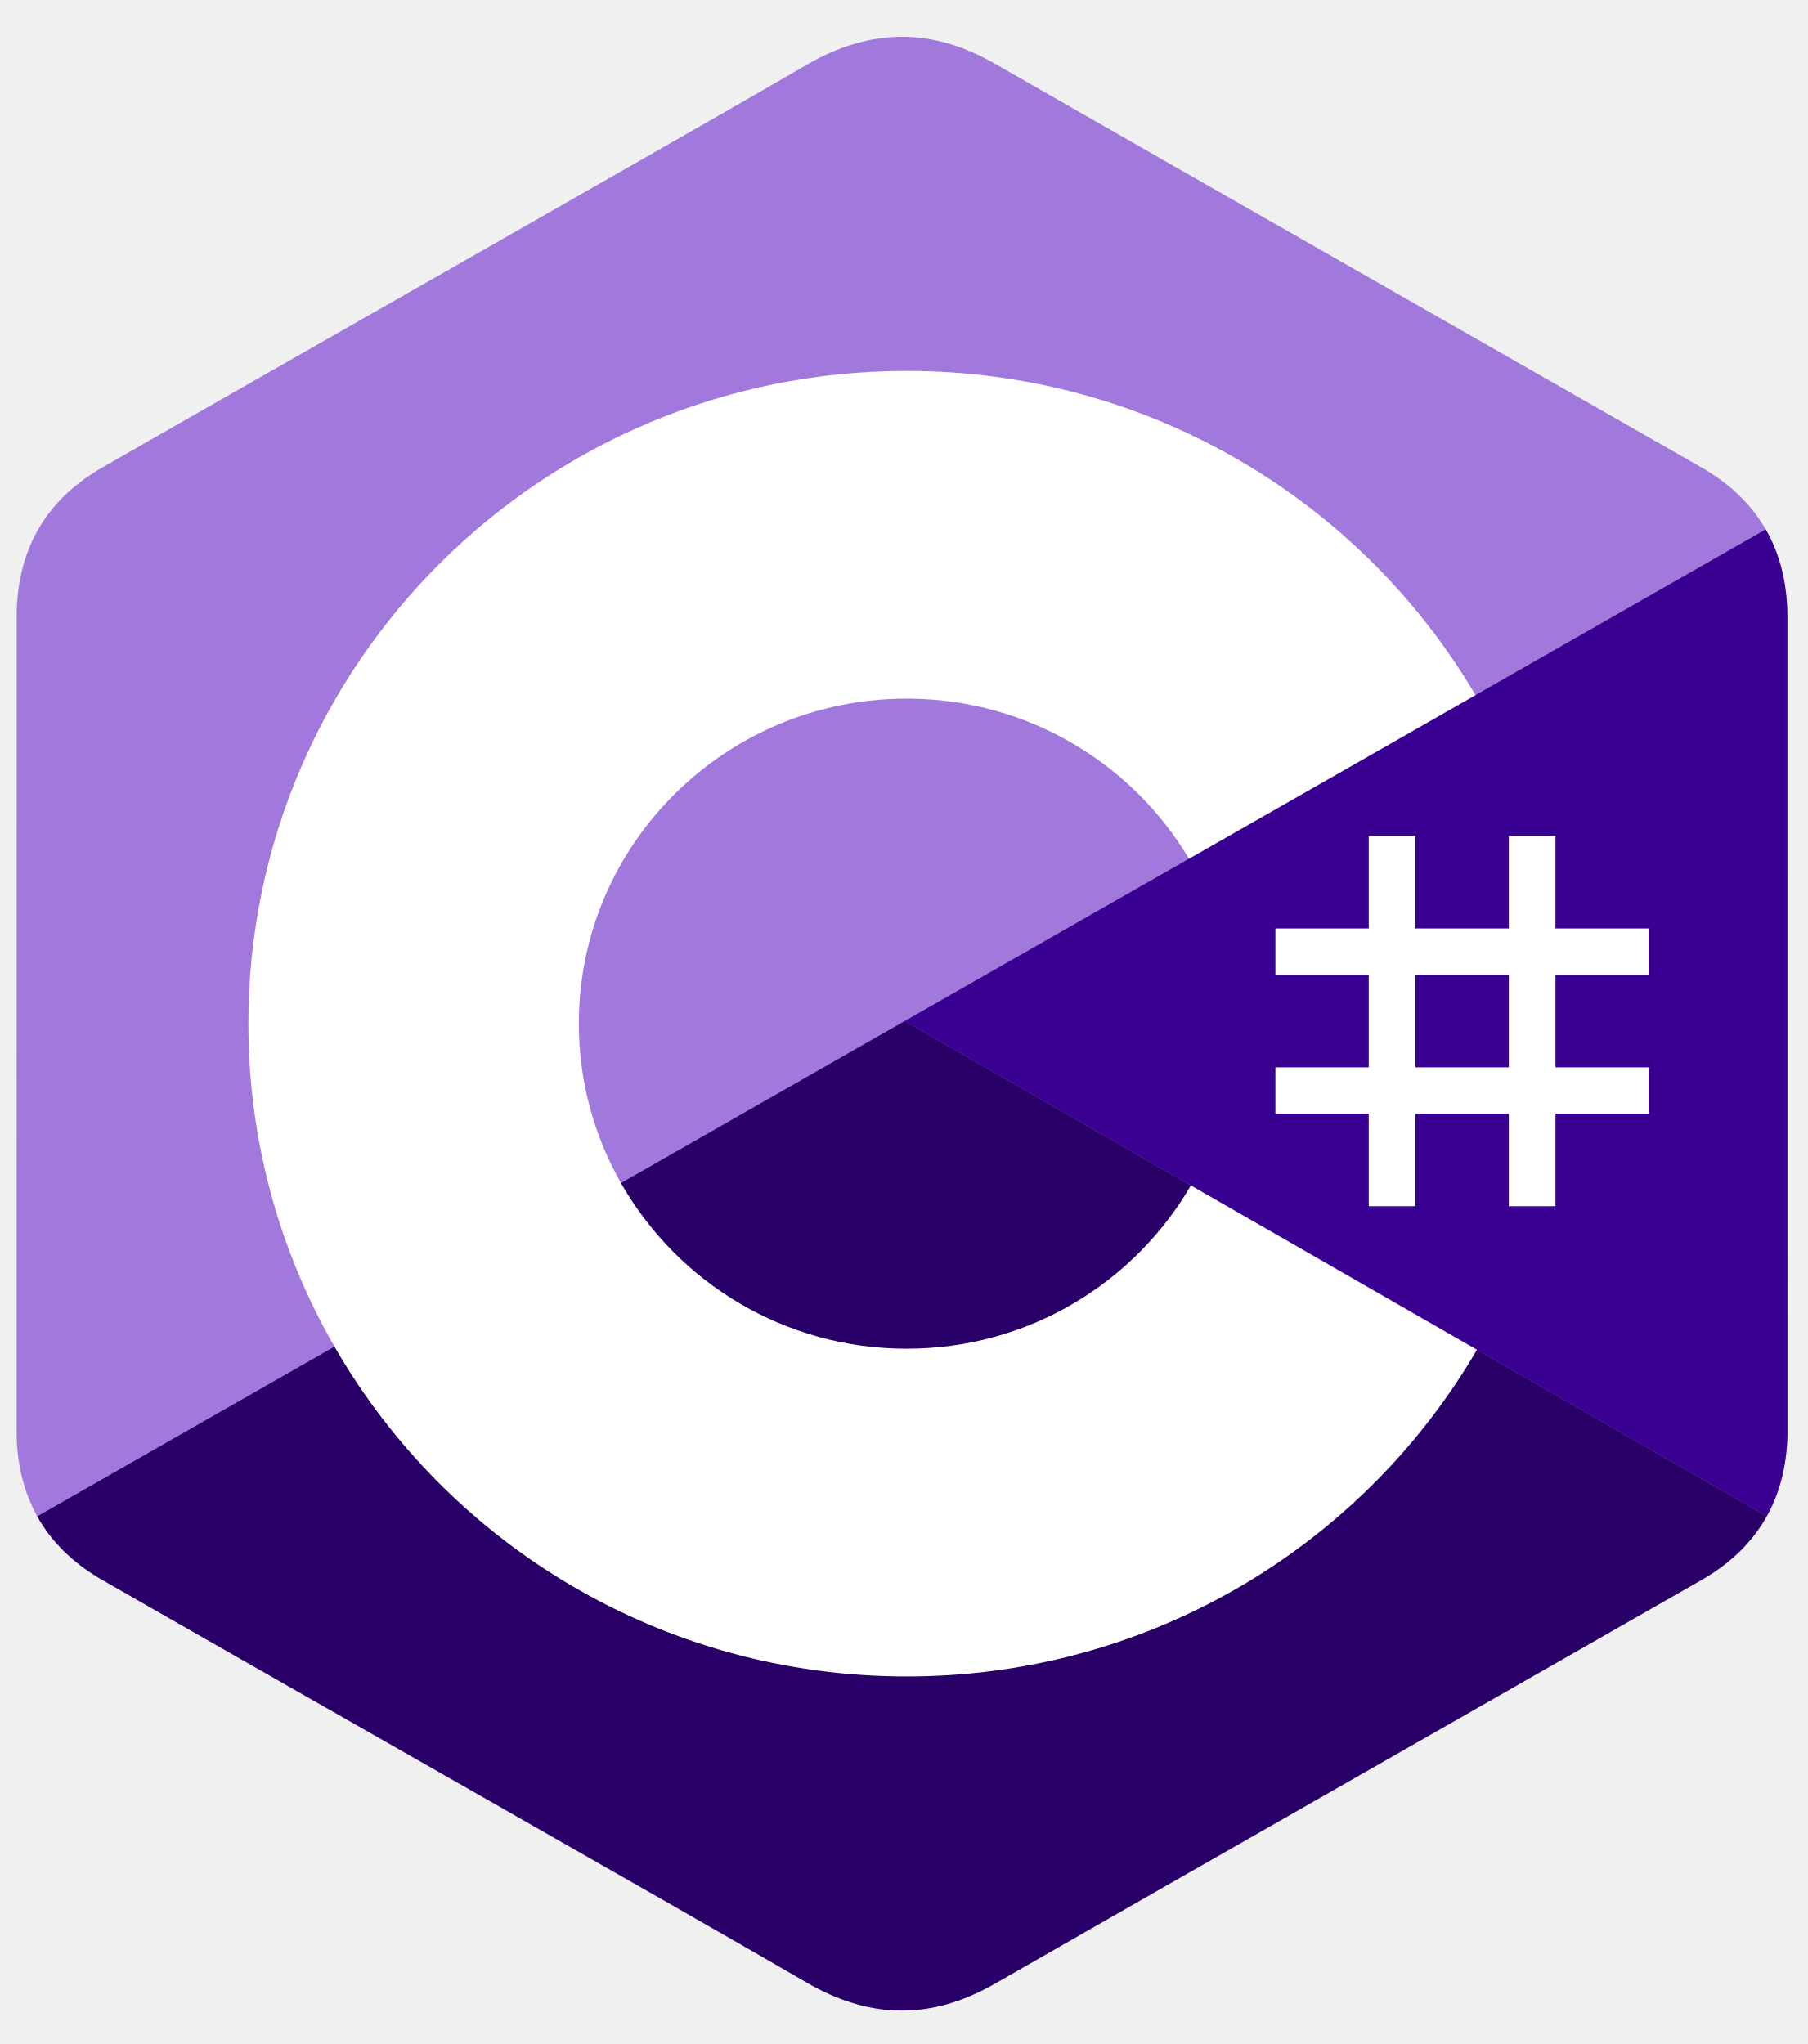
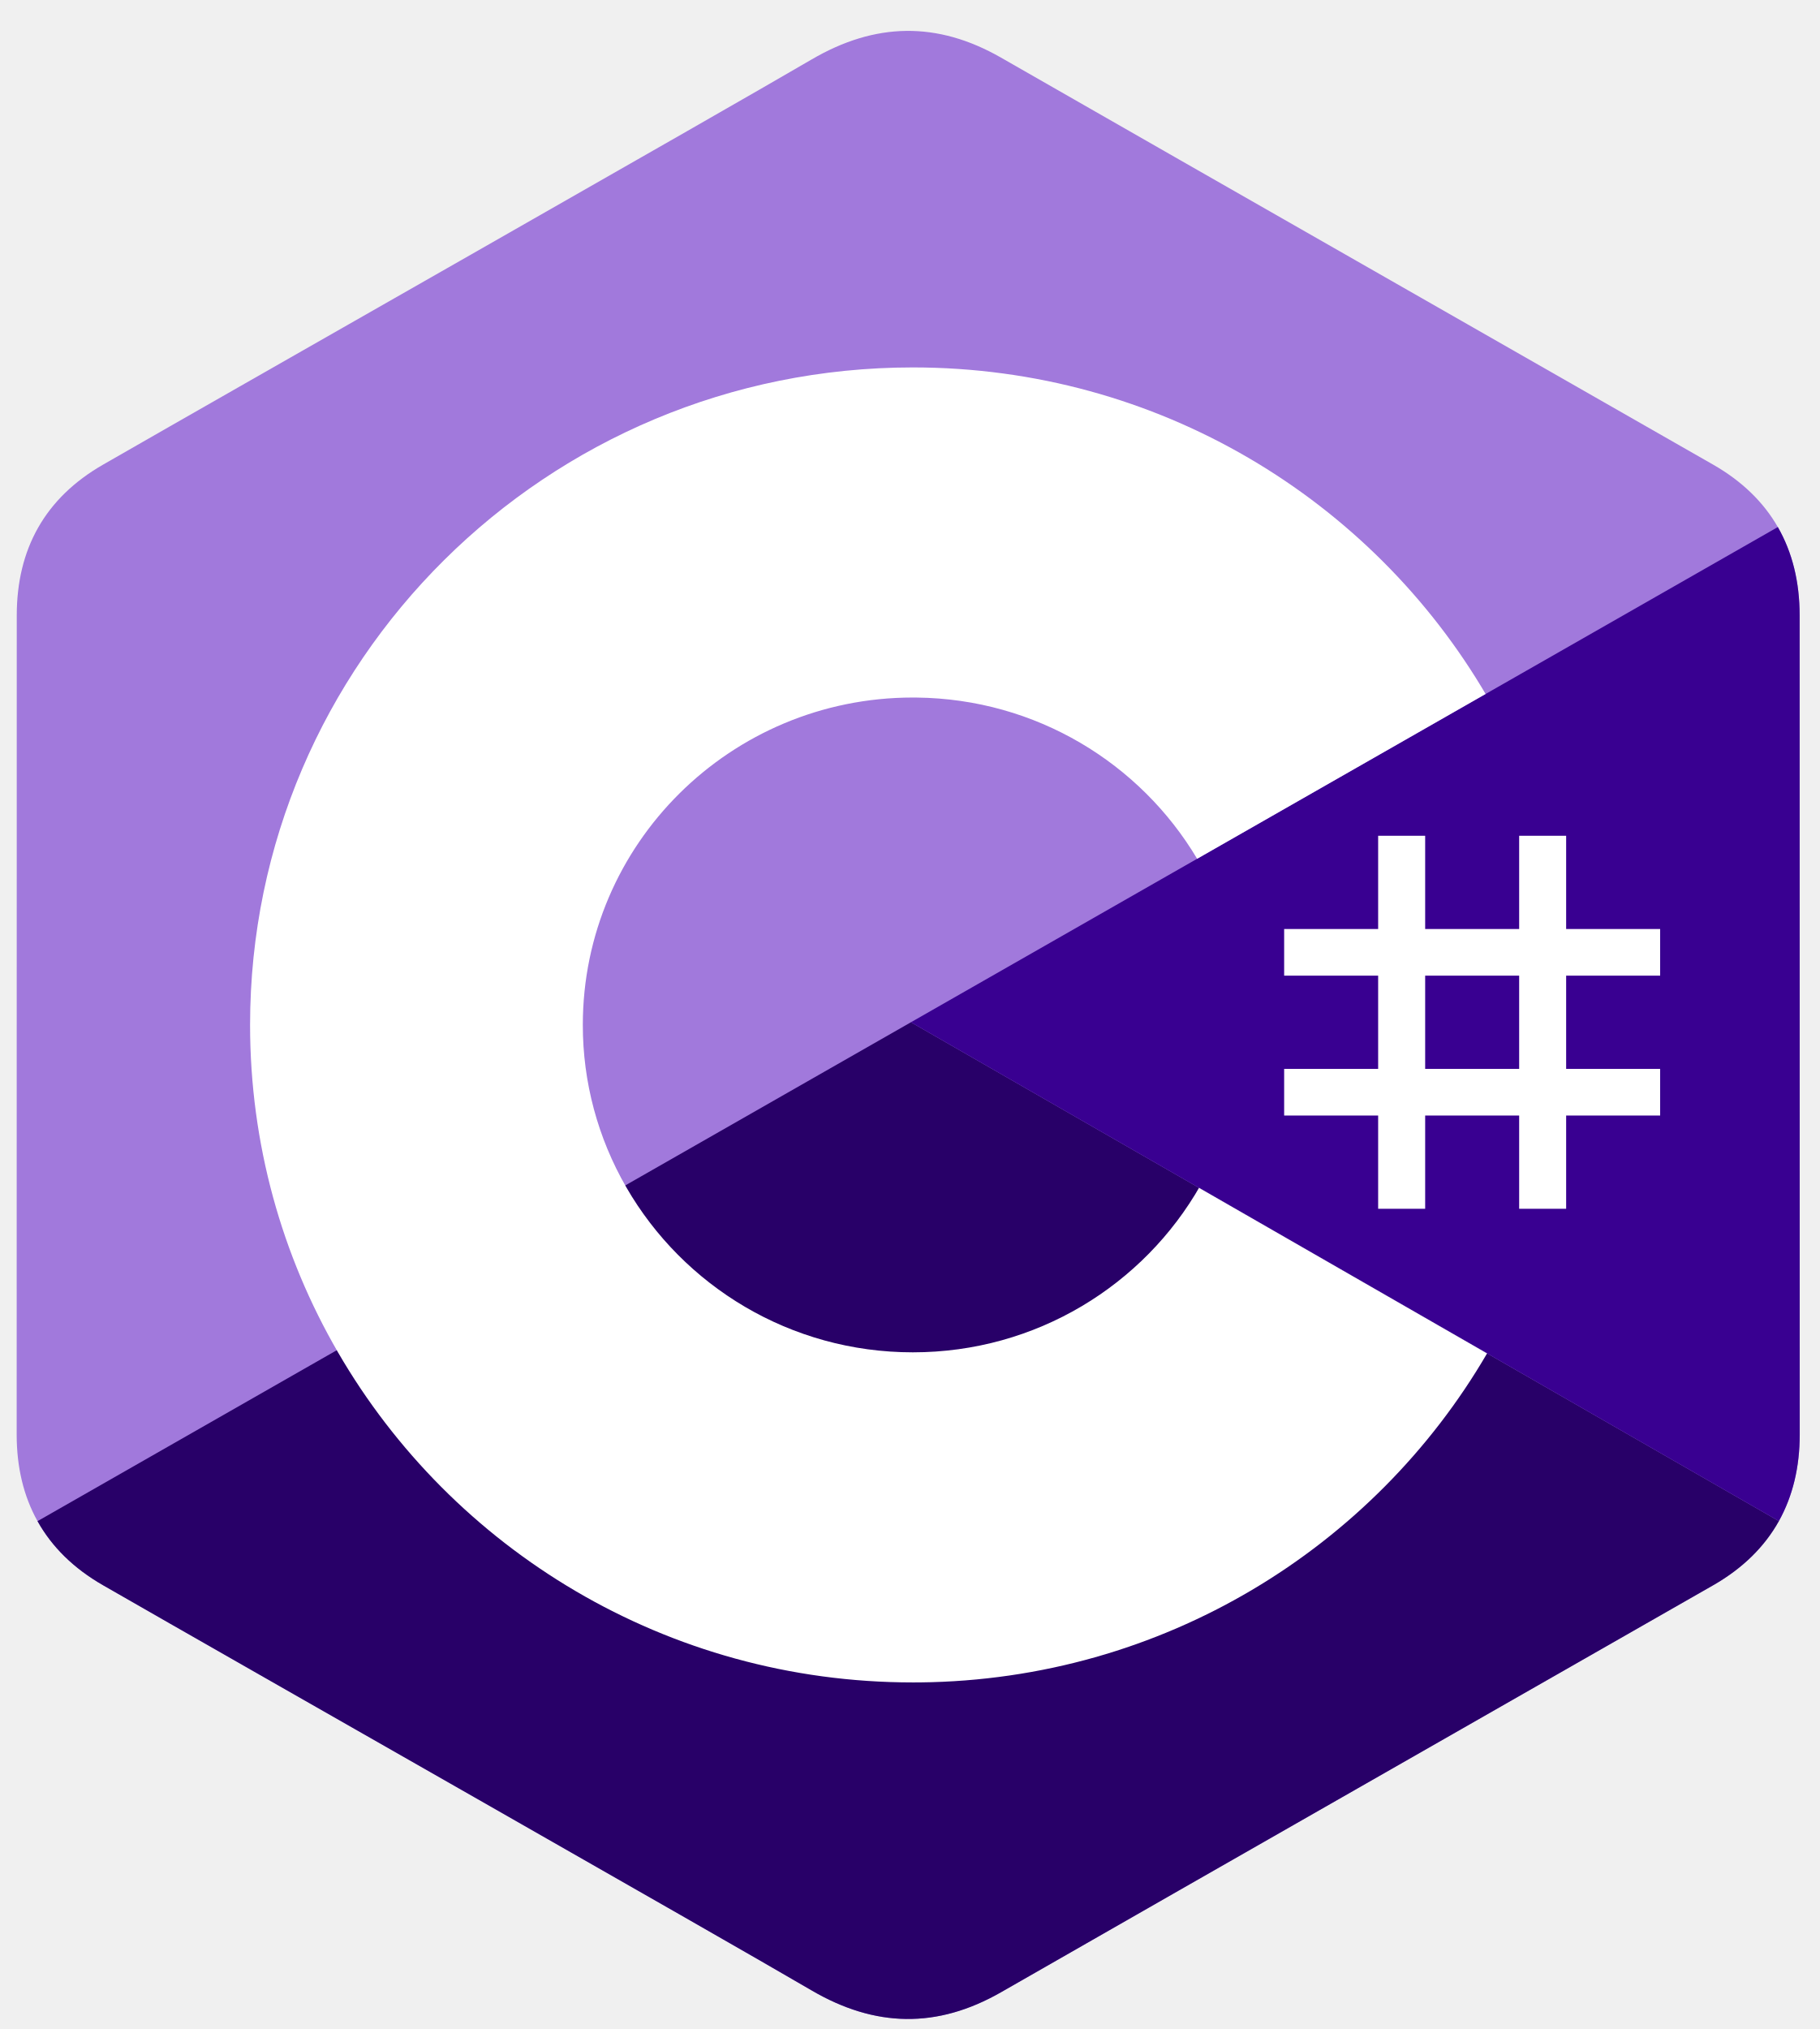
- <svg xmlns="http://www.w3.org/2000/svg" width="61" height="69" viewBox="0 0 61 69" fill="none">
-   <g clip-path="url(#clip0_1378_89)">
-     <path d="M60.327 20.831C60.326 19.71 60.084 18.72 59.596 17.871C59.116 17.035 58.397 16.335 57.433 15.781C49.476 11.23 41.511 6.694 33.557 2.138C31.413 0.91 29.333 0.955 27.205 2.201C24.038 4.053 8.181 13.064 3.455 15.779C1.509 16.896 0.563 18.606 0.562 20.828C0.559 29.98 0.562 39.132 0.559 48.284C0.559 49.38 0.791 50.35 1.258 51.187C1.738 52.048 2.467 52.767 3.453 53.334C8.178 56.048 24.037 65.058 27.204 66.911C29.333 68.158 31.413 68.202 33.558 66.974C41.513 62.418 49.478 57.882 57.436 53.331C58.422 52.765 59.151 52.045 59.631 51.185C60.097 50.348 60.33 49.377 60.33 48.281C60.33 48.281 60.33 29.983 60.327 20.831Z" fill="#A179DC" />
-     <path d="M30.536 34.467L1.258 51.187C1.738 52.048 2.467 52.767 3.453 53.334C8.178 56.048 24.037 65.058 27.204 66.911C29.333 68.158 31.413 68.202 33.558 66.974C41.513 62.418 49.478 57.882 57.436 53.331C58.422 52.765 59.151 52.045 59.631 51.185L30.536 34.467Z" fill="#280068" />
-     <path d="M60.327 20.831C60.326 19.71 60.084 18.72 59.596 17.871L30.536 34.467L59.631 51.185C60.097 50.348 60.33 49.377 60.33 48.281C60.33 48.281 60.33 29.983 60.327 20.831Z" fill="#390091" />
-     <path d="M47.774 28.217V31.342H50.925V28.217H52.5V31.342H55.651V32.905H52.5V36.03H55.651V37.592H52.5V40.718H50.925V37.592H47.774V40.718H46.198V37.592H43.047V36.03H46.198V32.905H43.047V31.342H46.198V28.217H47.774ZM50.925 32.904H47.774V36.03H50.925V32.904Z" fill="white" />
-     <path d="M30.6 12.521C38.819 12.521 45.994 16.948 49.838 23.528L49.8 23.465L40.13 28.987C38.225 25.788 34.733 23.629 30.726 23.584L30.6 23.584C24.49 23.584 19.537 28.496 19.537 34.556C19.535 36.466 20.038 38.343 20.996 40C22.903 43.302 26.488 45.529 30.6 45.529C34.738 45.529 38.343 43.274 40.24 39.937L40.194 40.017L49.849 45.564C46.048 52.089 38.971 56.503 30.848 56.591L30.6 56.592C22.355 56.592 15.159 52.138 11.326 45.522C9.454 42.293 8.383 38.549 8.383 34.556C8.383 22.386 18.33 12.521 30.6 12.521Z" fill="white" />
+ <svg xmlns="http://www.w3.org/2000/svg" width="61" height="68" viewBox="0 0 61 68" fill="none">
+   <g clip-path="url(#clip0_1949_307)">
+     <path d="M60.327 20.624C60.326 19.503 60.084 18.514 59.596 17.664C59.116 16.828 58.397 16.128 57.433 15.575C49.476 11.024 41.511 6.487 33.557 1.932C31.413 0.704 29.333 0.749 27.205 1.994C24.038 3.847 8.181 12.857 3.455 15.572C1.509 16.689 0.563 18.399 0.562 20.622C0.559 29.773 0.562 38.925 0.559 48.077C0.559 49.173 0.791 50.144 1.258 50.98C1.738 51.841 2.467 52.561 3.453 53.127C8.178 55.842 24.037 64.852 27.204 66.705C29.333 67.951 31.413 67.995 33.558 66.767C41.513 62.212 49.478 57.675 57.436 53.124C58.422 52.558 59.151 51.838 59.631 50.978C60.097 50.141 60.33 49.17 60.33 48.075C60.33 48.075 60.33 29.776 60.327 20.624Z" fill="#A179DC" />
+     <path d="M30.536 34.26L1.258 50.98C1.738 51.841 2.467 52.561 3.453 53.127C8.178 55.842 24.037 64.852 27.204 66.705C29.333 67.951 31.413 67.995 33.558 66.767C41.513 62.212 49.478 57.675 57.436 53.124C58.422 52.558 59.151 51.838 59.631 50.978L30.536 34.26Z" fill="#280068" />
+     <path d="M60.327 20.624C60.326 19.503 60.084 18.514 59.596 17.664L30.536 34.26L59.631 50.978C60.097 50.141 60.33 49.17 60.33 48.075C60.33 48.075 60.33 29.776 60.327 20.624Z" fill="#390091" />
+     <path d="M47.774 28.01V31.135H50.925V28.01H52.5V31.135H55.651V32.698H52.5V35.823H55.651V37.386H52.5V40.511H50.925V37.386H47.774V40.511H46.198V37.386H43.047V35.823H46.198V32.698H43.047V31.135H46.198V28.01H47.774ZM50.925 32.698H47.774V35.823H50.925V32.698Z" fill="white" />
+     <path d="M30.6 12.314C38.819 12.314 45.994 16.741 49.838 23.322L49.8 23.258L40.13 28.781C38.225 25.581 34.733 23.422 30.726 23.378L30.6 23.377C24.49 23.377 19.537 28.29 19.537 34.349C19.535 36.259 20.038 38.136 20.996 39.793C22.903 43.095 26.488 45.322 30.6 45.322C34.738 45.322 38.343 43.067 40.24 39.73L40.194 39.81L49.849 45.358C46.048 51.883 38.971 56.296 30.848 56.384L30.6 56.385C22.355 56.385 15.159 51.931 11.326 45.315C9.454 42.086 8.383 38.342 8.383 34.349C8.383 22.18 18.33 12.314 30.6 12.314Z" fill="white" />
  </g>
  <defs>
-     <clipPath id="clip0_1378_89">
-       <rect width="60.3" height="67.292" fill="white" transform="translate(0.294189 0.910416)" />
+     <clipPath id="clip0_1949_307">
+       <rect width="60.3" height="67.292" fill="white" transform="translate(0.294189 0.703613)" />
    </clipPath>
  </defs>
</svg>
